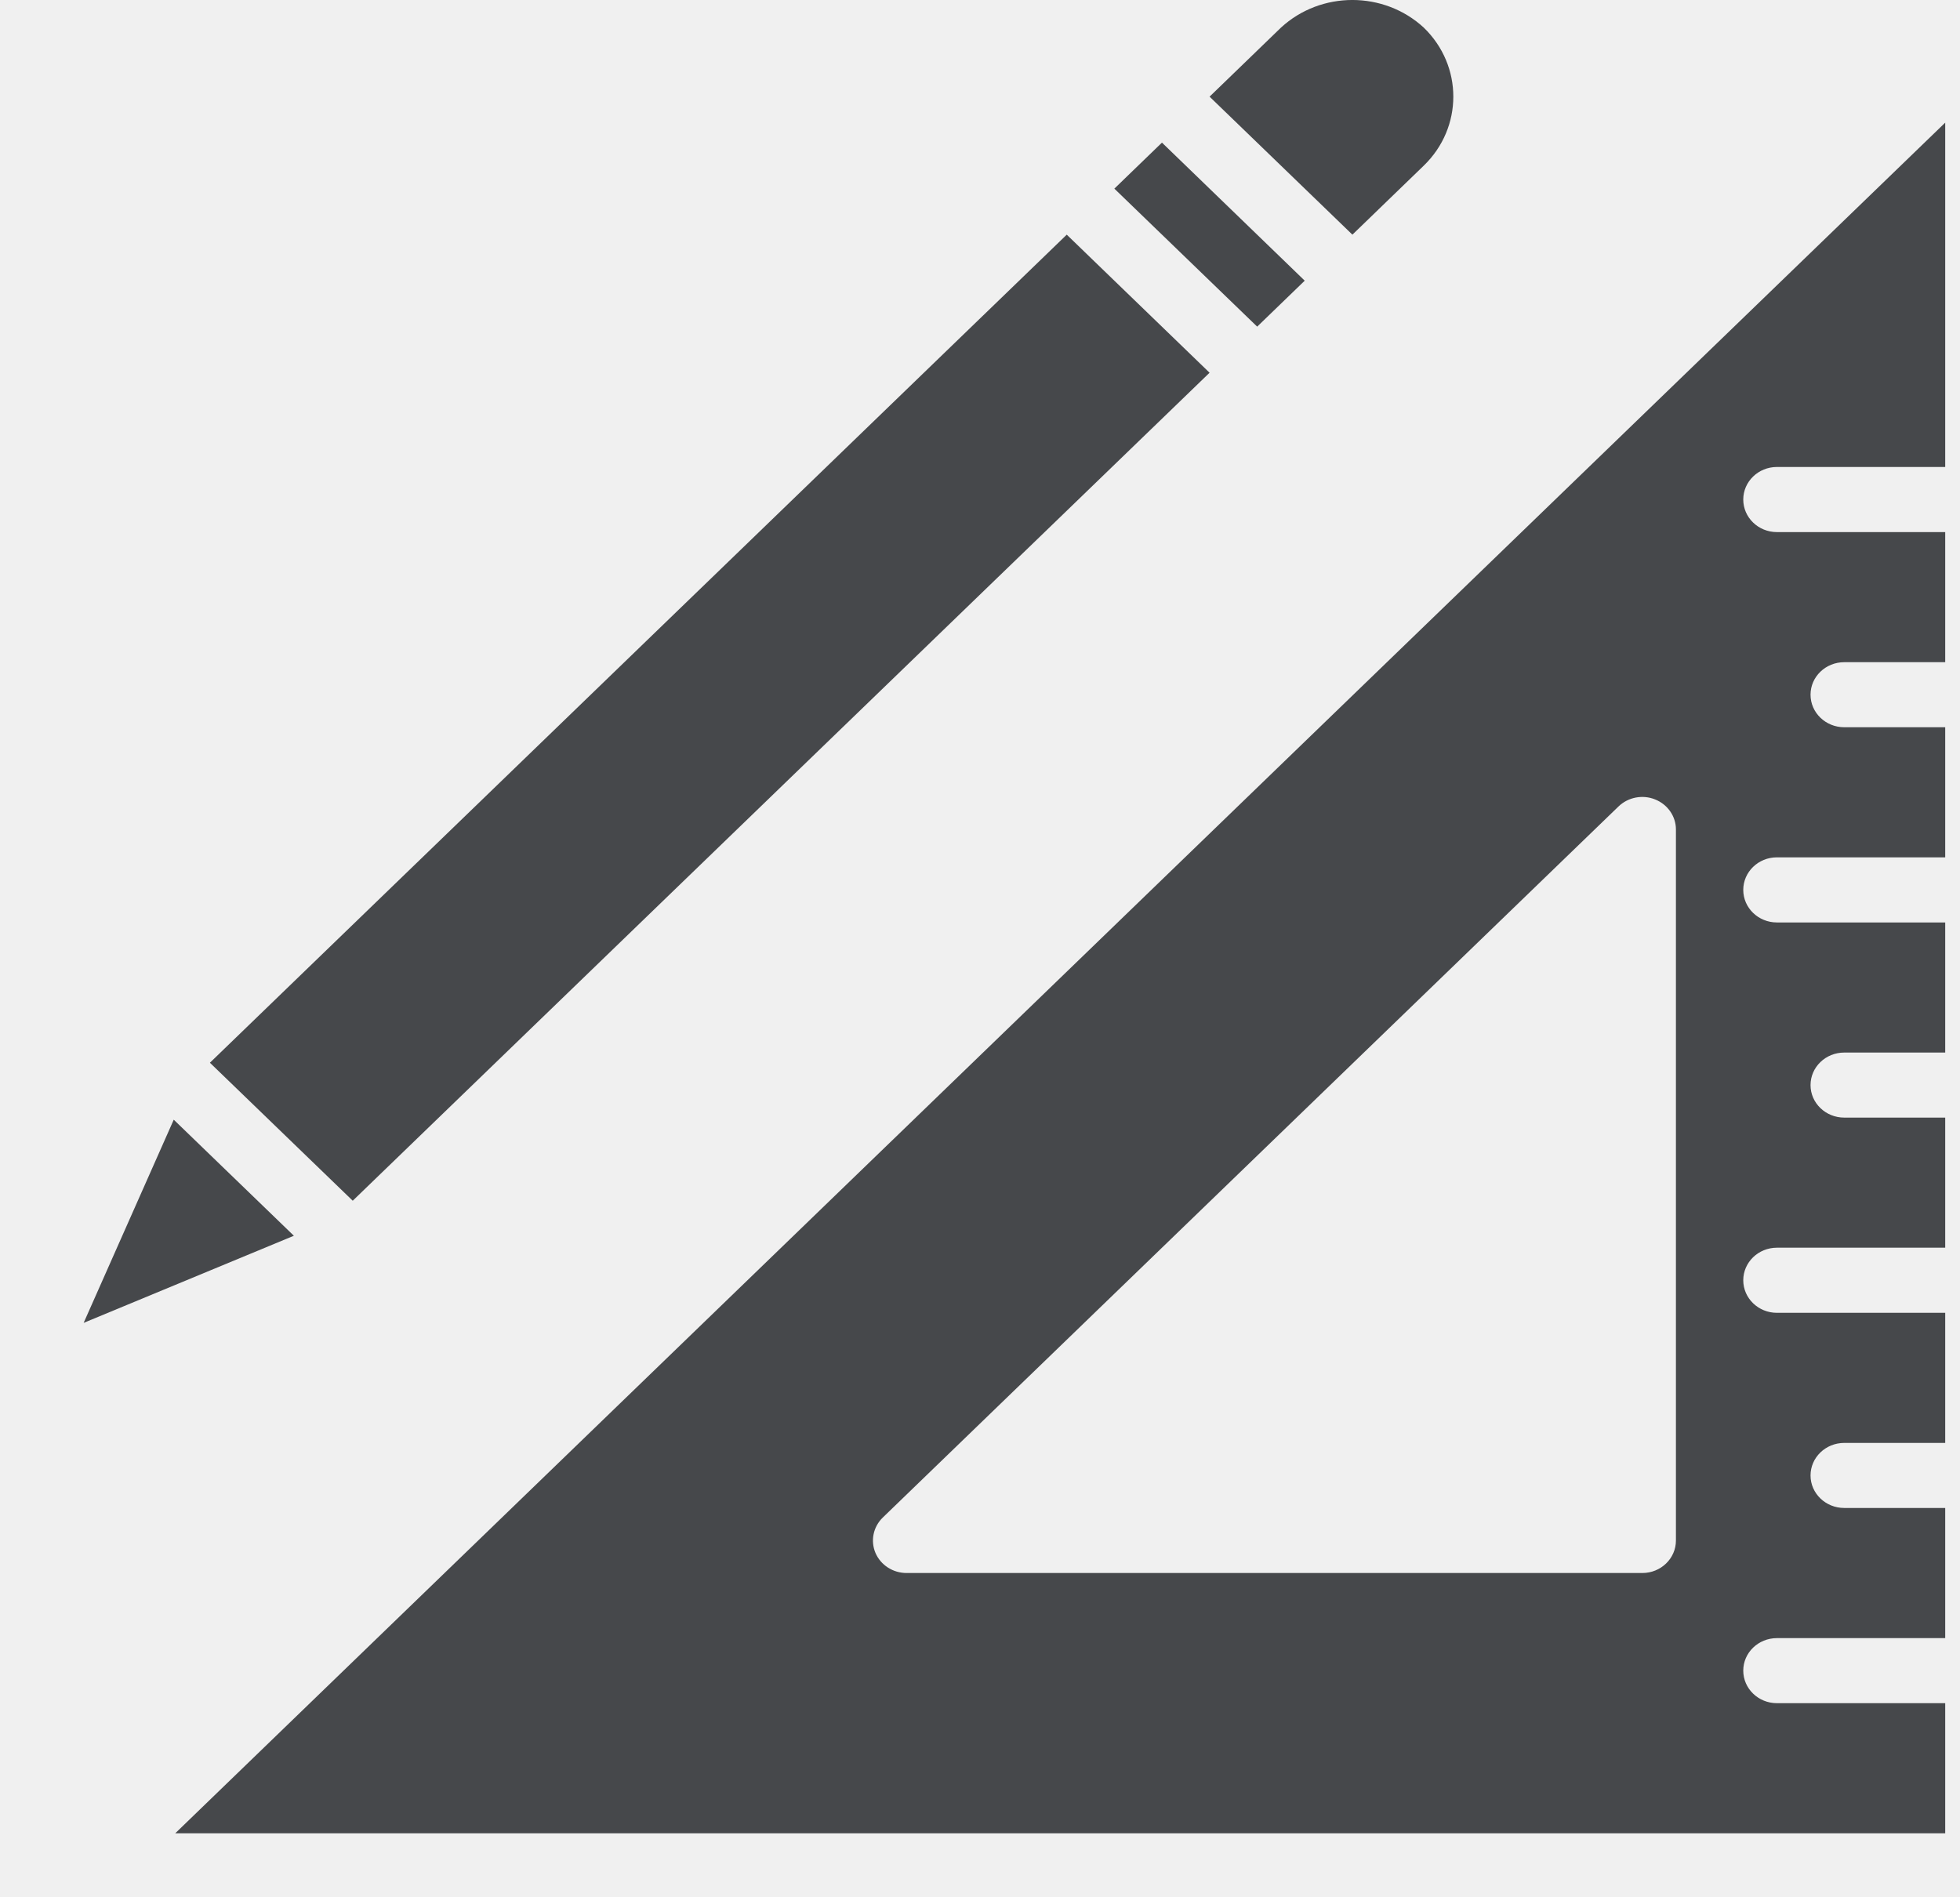
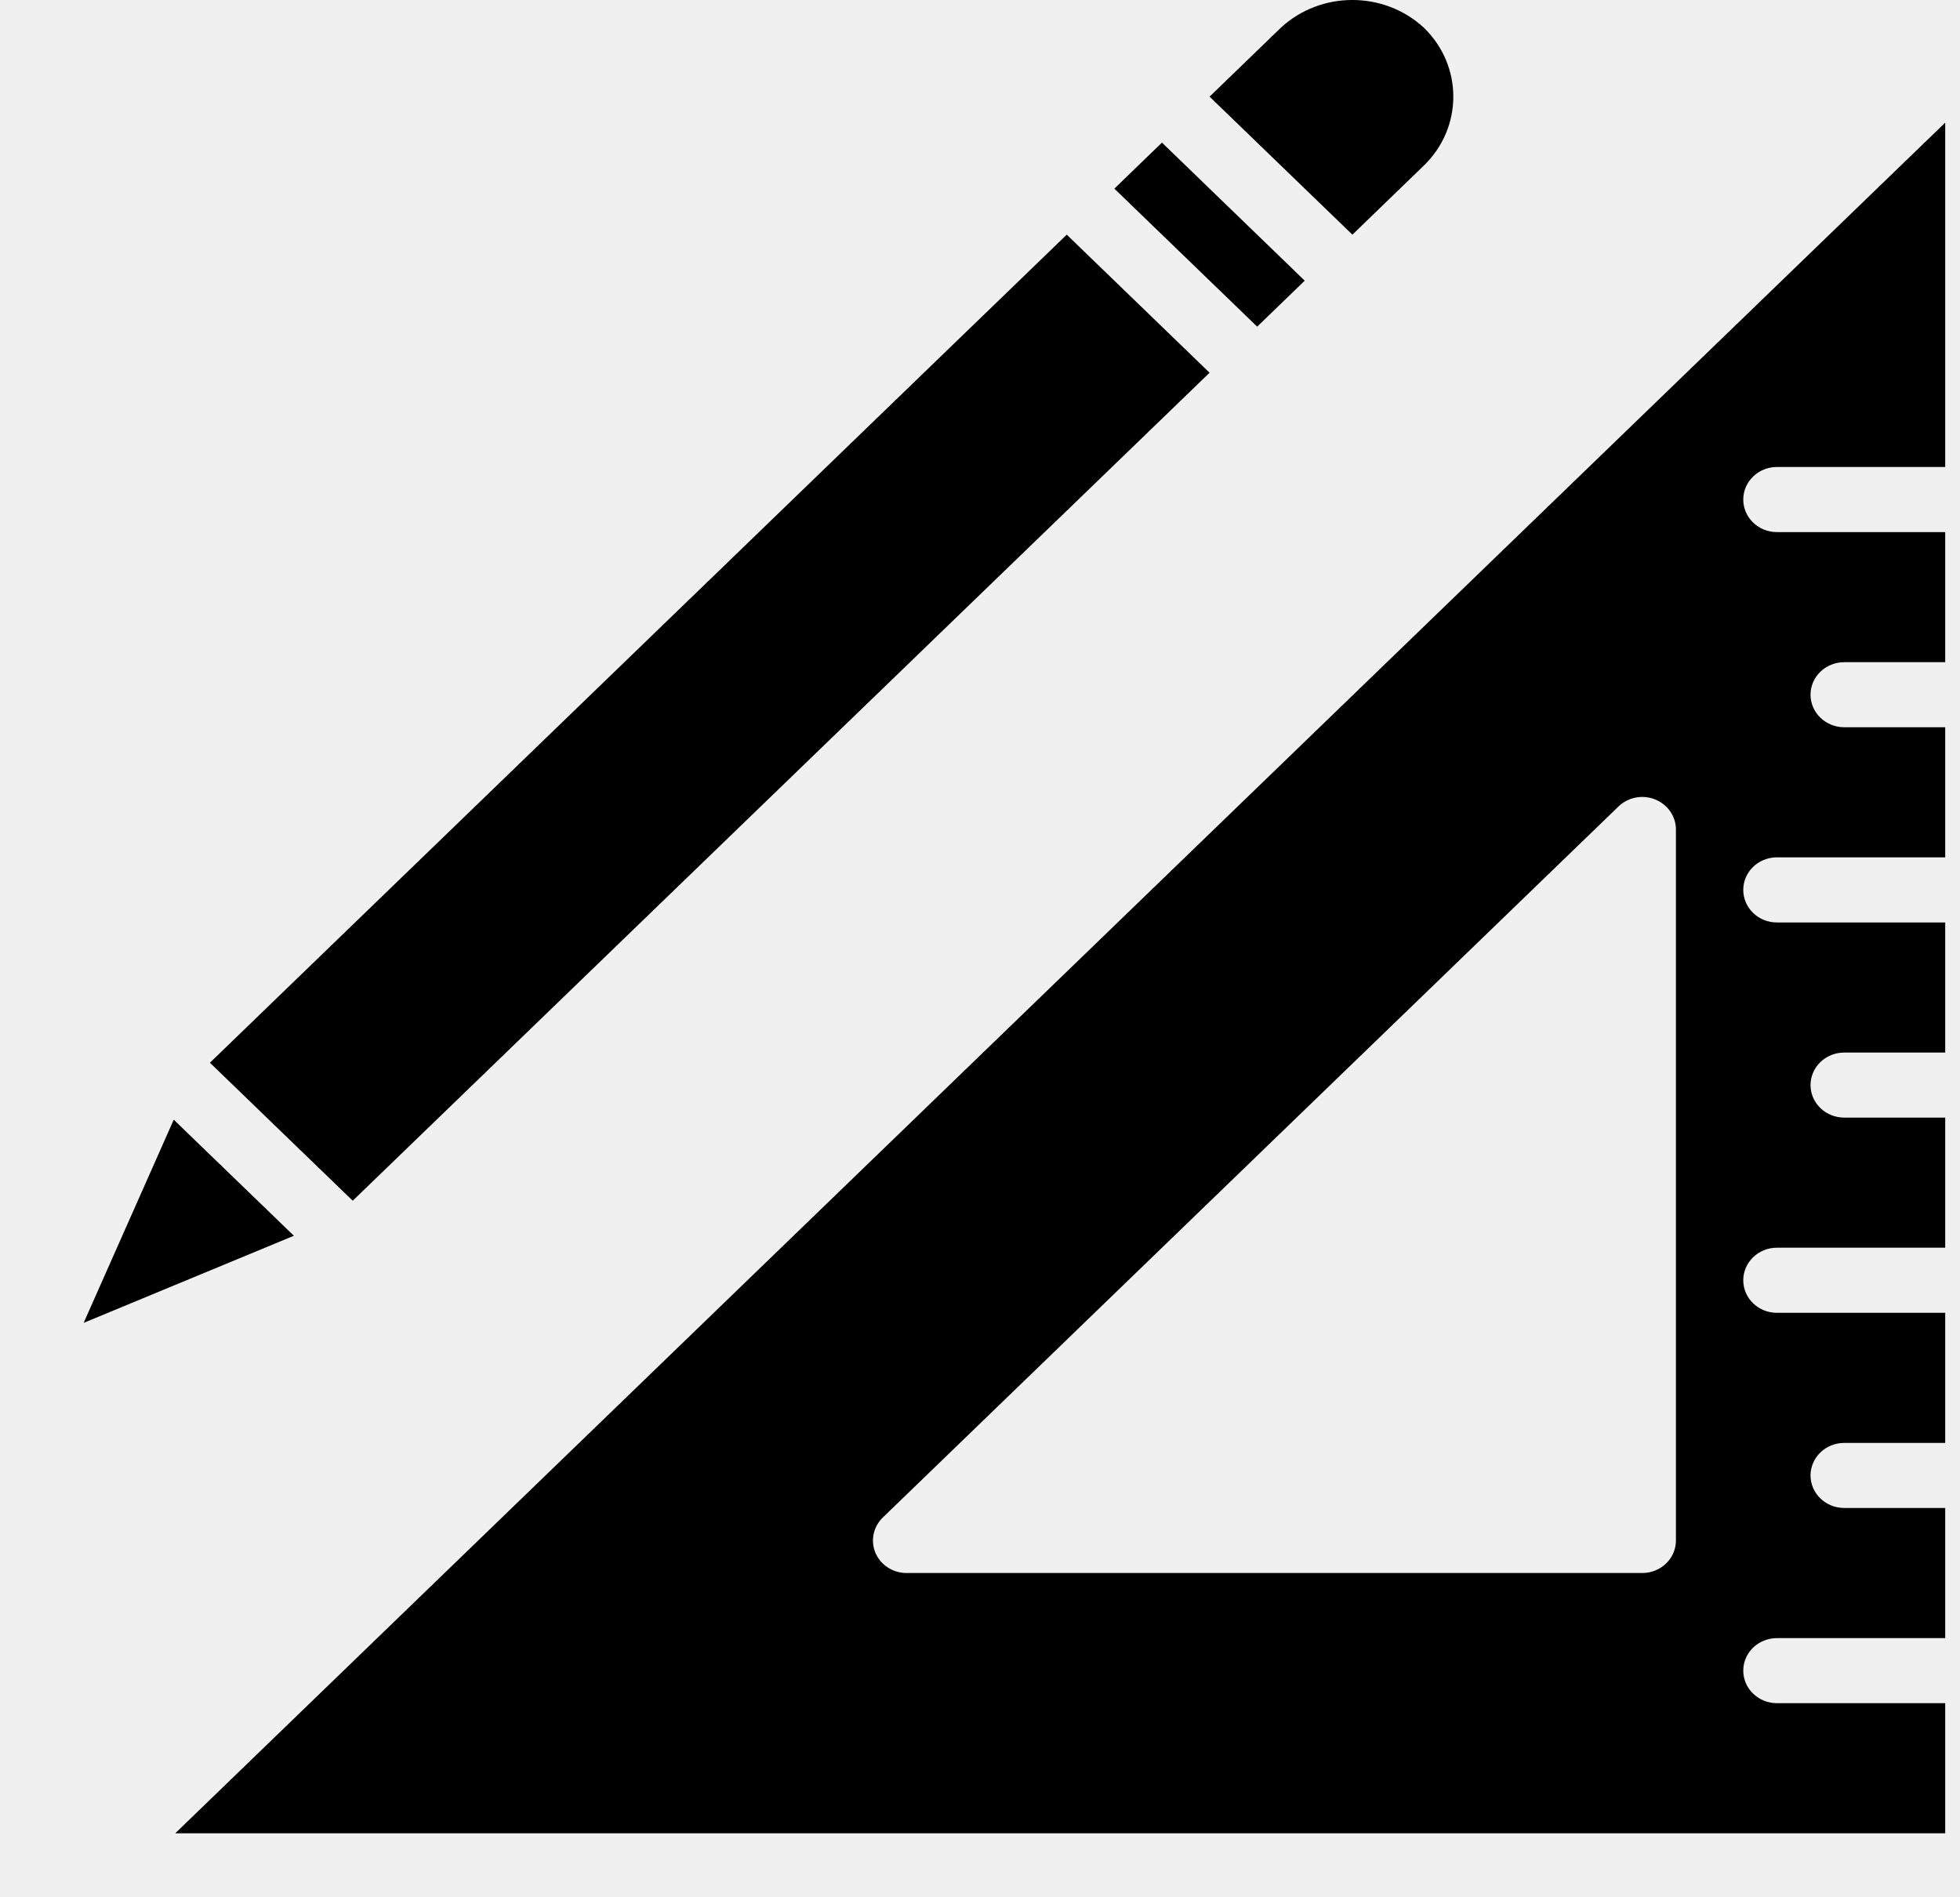
<svg xmlns="http://www.w3.org/2000/svg" width="31" height="30" viewBox="0 0 31 30" fill="none">
  <g clip-path="url(#clip0)">
-     <path d="M3.32 16.811L16.872 3.712L19.131 5.896L5.579 18.994L3.32 16.811Z" fill="#46484B" />
-     <path d="M1.323 20.926L4.648 19.548L2.748 17.712L1.323 20.926Z" fill="#46484B" />
-     <path d="M22.519 2.62C23.142 2.017 23.142 1.04 22.519 0.437C21.887 -0.146 20.892 -0.146 20.26 0.437L19.131 1.529L21.39 3.712L22.519 2.62Z" fill="#46484B" />
-     <path d="M17.625 2.984L18.378 2.256L20.636 4.44L19.884 5.167L17.625 2.984Z" fill="#46484B" />
-     <path d="M28.104 7.387H30.766V1.94L2.772 29H30.766V26.942H28.104C27.81 26.942 27.572 26.711 27.572 26.427C27.572 26.143 27.81 25.913 28.104 25.913H30.766V23.854H29.169C28.875 23.854 28.636 23.624 28.636 23.34C28.636 23.055 28.875 22.825 29.169 22.825H30.766V20.767H28.104C27.81 20.767 27.572 20.536 27.572 20.252C27.572 19.968 27.81 19.737 28.104 19.737H30.766V17.679H29.169C28.875 17.679 28.636 17.449 28.636 17.165C28.636 16.88 28.875 16.65 29.169 16.65H30.766V14.592H28.104C27.81 14.592 27.572 14.361 27.572 14.077C27.572 13.793 27.81 13.562 28.104 13.562H30.766V11.504H29.169C28.875 11.504 28.636 11.274 28.636 10.989C28.636 10.705 28.875 10.475 29.169 10.475H30.766V8.417H28.104C27.81 8.417 27.572 8.186 27.572 7.902C27.572 7.618 27.81 7.387 28.104 7.387ZM26.507 24.369C26.507 24.653 26.269 24.883 25.975 24.883H14.339C14.124 24.883 13.93 24.758 13.847 24.566C13.765 24.373 13.811 24.152 13.963 24.005L25.598 12.758C25.751 12.61 25.98 12.566 26.178 12.646C26.377 12.726 26.507 12.913 26.507 13.121V24.369Z" fill="#46484B" />
+     <path d="M3.32 16.811L16.872 3.712L19.131 5.896L5.579 18.994L3.32 16.811Z" fill="currentColor" />
+     <path d="M1.323 20.926L4.648 19.548L2.748 17.712L1.323 20.926Z" fill="currentColor" />
+     <path d="M22.519 2.62C23.142 2.017 23.142 1.04 22.519 0.437C21.887 -0.146 20.892 -0.146 20.26 0.437L19.131 1.529L21.39 3.712L22.519 2.62Z" fill="currentColor" />
+     <path d="M17.625 2.984L18.378 2.256L20.636 4.44L19.884 5.167L17.625 2.984Z" fill="currentColor" />
+     <path d="M28.104 7.387H30.766V1.94L2.772 29H30.766V26.942H28.104C27.81 26.942 27.572 26.711 27.572 26.427C27.572 26.143 27.81 25.913 28.104 25.913H30.766V23.854H29.169C28.875 23.854 28.636 23.624 28.636 23.34C28.636 23.055 28.875 22.825 29.169 22.825H30.766V20.767H28.104C27.81 20.767 27.572 20.536 27.572 20.252C27.572 19.968 27.81 19.737 28.104 19.737H30.766V17.679H29.169C28.875 17.679 28.636 17.449 28.636 17.165C28.636 16.88 28.875 16.65 29.169 16.65H30.766V14.592H28.104C27.81 14.592 27.572 14.361 27.572 14.077C27.572 13.793 27.81 13.562 28.104 13.562H30.766V11.504H29.169C28.875 11.504 28.636 11.274 28.636 10.989C28.636 10.705 28.875 10.475 29.169 10.475H30.766V8.417H28.104C27.81 8.417 27.572 8.186 27.572 7.902C27.572 7.618 27.81 7.387 28.104 7.387ZM26.507 24.369C26.507 24.653 26.269 24.883 25.975 24.883H14.339C14.124 24.883 13.93 24.758 13.847 24.566C13.765 24.373 13.811 24.152 13.963 24.005L25.598 12.758C25.751 12.61 25.98 12.566 26.178 12.646C26.377 12.726 26.507 12.913 26.507 13.121V24.369Z" fill="currentColor" />
  </g>
  <defs>
    <clipPath id="clip0">
      <rect width="30" height="29" fill="white" transform="translate(1)" />
    </clipPath>
  </defs>
</svg>
